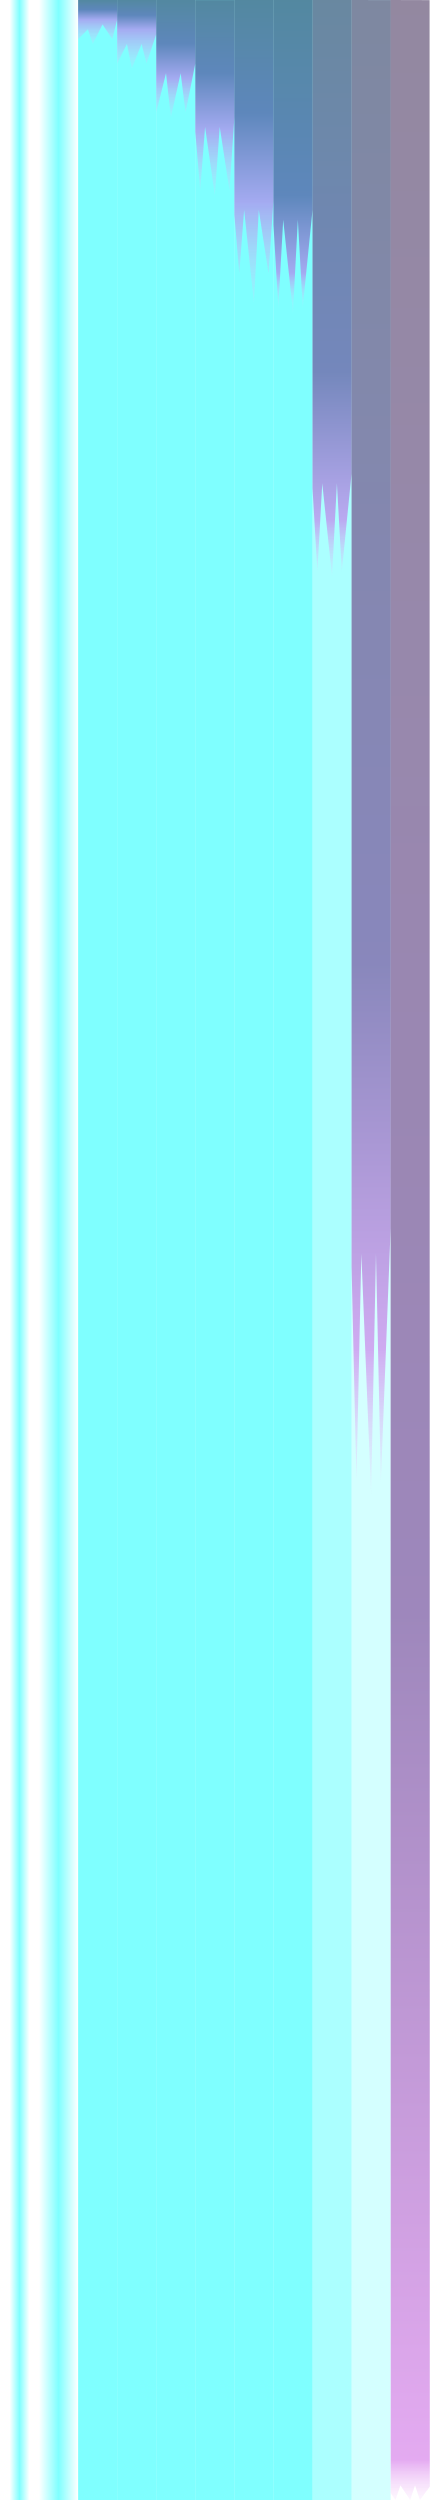
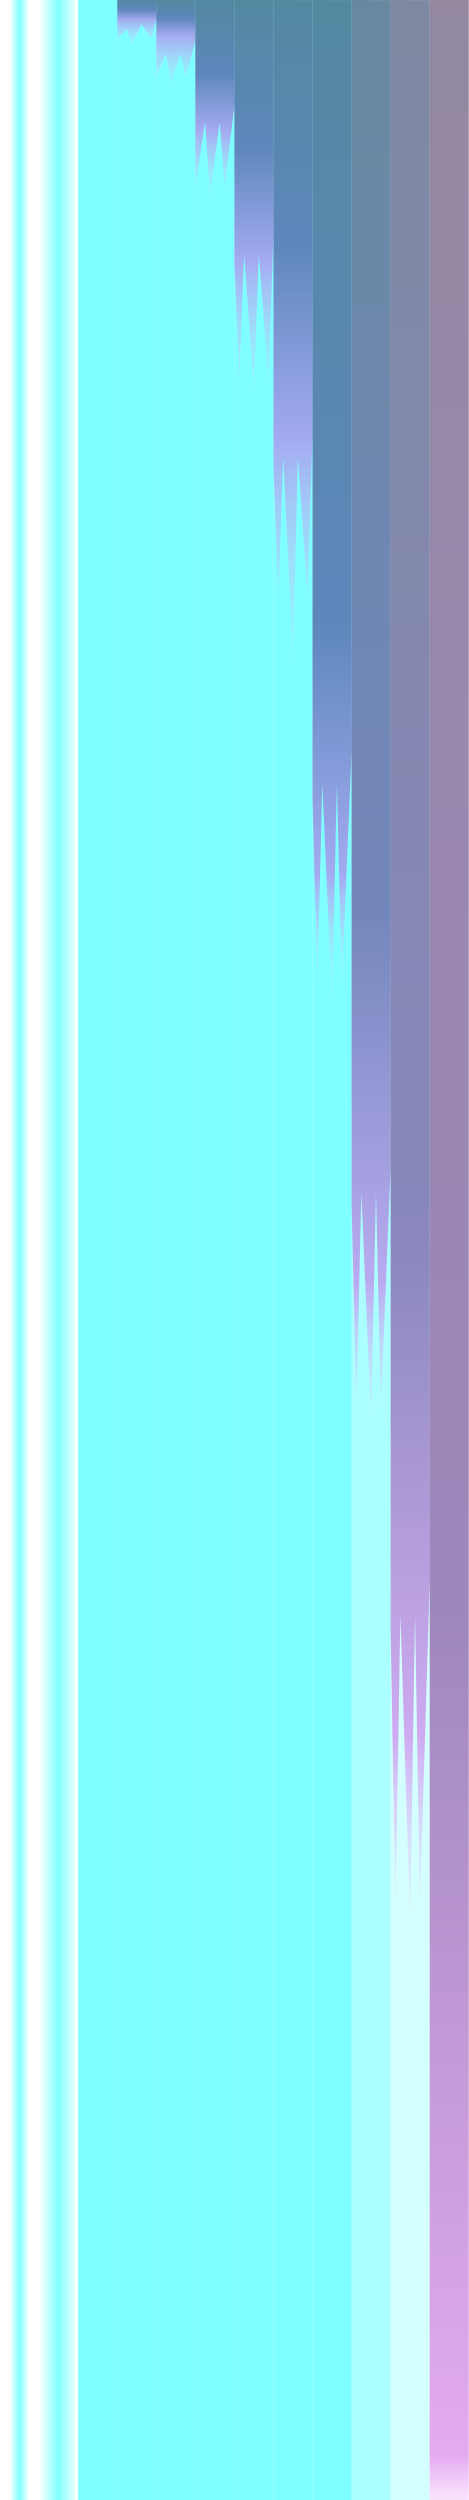
- <svg xmlns="http://www.w3.org/2000/svg" xmlns:xlink="http://www.w3.org/1999/xlink" width="88" height="512" id="svg2" version="1.1">
+ <svg xmlns="http://www.w3.org/2000/svg" xmlns:xlink="http://www.w3.org/1999/xlink" width="96" height="512" id="svg2" version="1.1">
  <defs id="defs4">
    <linearGradient id="linearGradient3805">
      <stop style="stop-color:#00ffff;stop-opacity:0;" offset="0" id="stop3808" />
      <stop id="stop3814" offset="0.5" style="stop-color:#00ffff;stop-opacity:1;" />
      <stop style="stop-color:#00ffff;stop-opacity:0;" offset="1" id="stop3810" />
    </linearGradient>
    <linearGradient id="linearGradient3865">
      <stop style="stop-color:#271142;stop-opacity:1" offset="0" id="stop3867" />
      <stop id="stop3869" offset="0.645" style="stop-color:#3d1079;stop-opacity:1" />
      <stop id="stop3871" offset="0.984" style="stop-color:#c956e3;stop-opacity:1" />
-       <stop style="stop-color:#f4c1fa;stop-opacity:0.279" offset="1" id="stop3873" />
+       <stop style="stop-color:#f4c1fa;stop-opacity:1" offset="1" id="stop3873" />
    </linearGradient>
    <linearGradient id="linearGradient3843">
      <stop id="stop3845" offset="0" style="stop-color:#271142;stop-opacity:1" />
      <stop style="stop-color:#3d1079;stop-opacity:1" offset="0.645" id="stop3847" />
      <stop style="stop-color:#c956e3;stop-opacity:1" offset="0.903" id="stop3849" />
      <stop id="stop3851" offset="1" style="stop-color:#f4c1fa;stop-opacity:0.279" />
    </linearGradient>
    <linearGradient id="linearGradient3817">
      <stop style="stop-color:#271142;stop-opacity:1" offset="0" id="stop3819" />
      <stop id="stop3821" offset="0.375" style="stop-color:#3d1079;stop-opacity:1" />
      <stop id="stop3823" offset="0.667" style="stop-color:#c956e3;stop-opacity:1" />
      <stop style="stop-color:#f4c1fa;stop-opacity:0.279" offset="1" id="stop3825" />
    </linearGradient>
    <linearGradient id="linearGradient3803">
      <stop id="stop3805" offset="0" style="stop-color:#271142;stop-opacity:1" />
      <stop style="stop-color:#3d1079;stop-opacity:1" offset="0.222" id="stop3807" />
      <stop style="stop-color:#c956e3;stop-opacity:1" offset="0.429" id="stop3809" />
      <stop id="stop3811" offset="1" style="stop-color:#f4c1fa;stop-opacity:0.279" />
    </linearGradient>
    <linearGradient id="linearGradient3787">
      <stop style="stop-color:#271142;stop-opacity:1" offset="0" id="stop3789" />
      <stop id="stop3797" offset="0.222" style="stop-color:#3d1079;stop-opacity:1" />
      <stop id="stop3795" offset="0.444" style="stop-color:#c956e3;stop-opacity:1" />
      <stop style="stop-color:#f4c1fa;stop-opacity:0.279" offset="1" id="stop3791" />
    </linearGradient>
-     <linearGradient xlink:href="#linearGradient3787" id="linearGradient3793" x1="4" y1="0" x2="4" y2="9" gradientUnits="userSpaceOnUse" gradientTransform="translate(16,540.3662)" />
-     <linearGradient xlink:href="#linearGradient3803" id="linearGradient3801" gradientUnits="userSpaceOnUse" x1="4" y1="0" x2="4" y2="14" gradientTransform="translate(24,540.3659)" />
-     <linearGradient xlink:href="#linearGradient3817" id="linearGradient3815" gradientUnits="userSpaceOnUse" gradientTransform="translate(32,540.3659)" x1="4" y1="0" x2="4" y2="24" />
-     <linearGradient xlink:href="#linearGradient3817" id="linearGradient3829" gradientUnits="userSpaceOnUse" gradientTransform="translate(40,540.3698)" x1="4" y1="0" x2="4" y2="39.996" />
-     <linearGradient xlink:href="#linearGradient3817" id="linearGradient3833" gradientUnits="userSpaceOnUse" gradientTransform="translate(48,540.3677)" x1="4" y1="0" x2="4" y2="61.994" />
-     <linearGradient xlink:href="#linearGradient3843" id="linearGradient3841" gradientUnits="userSpaceOnUse" gradientTransform="translate(56,540.3677)" x1="4" y1="0" x2="4" y2="61.994" />
-     <linearGradient xlink:href="#linearGradient3843" id="linearGradient3855" gradientUnits="userSpaceOnUse" gradientTransform="translate(64,540.3677)" x1="4" y1="0" x2="4" y2="117.994" />
-     <linearGradient xlink:href="#linearGradient3843" id="linearGradient3859" gradientUnits="userSpaceOnUse" gradientTransform="matrix(1,0,0,2.59322,72,540.3765)" x1="4" y1="0" x2="4" y2="117.994" />
-     <linearGradient xlink:href="#linearGradient3865" id="linearGradient3863" gradientUnits="userSpaceOnUse" gradientTransform="matrix(0.9999999,0,0,4.331025,79.9779,540.3861)" x1="4" y1="0" x2="4.022" y2="118.211" />
+     <linearGradient xlink:href="#linearGradient3787" id="linearGradient3793" x1="4" y1="0" x2="4" y2="9" gradientUnits="userSpaceOnUse" gradientTransform="translate(24,540.3662)" />
+     <linearGradient xlink:href="#linearGradient3803" id="linearGradient3801" gradientUnits="userSpaceOnUse" x1="4" y1="0" x2="4" y2="14" gradientTransform="matrix(0.9999997,0,0,1.214259,32,540.3622)" />
+     <linearGradient xlink:href="#linearGradient3817" id="linearGradient3815" gradientUnits="userSpaceOnUse" gradientTransform="matrix(1,0,0,1.666645,40,540.3622)" x1="4" y1="0" x2="4" y2="24" />
+     <linearGradient xlink:href="#linearGradient3817" id="linearGradient3829" gradientUnits="userSpaceOnUse" gradientTransform="matrix(1,0,0,2.000179,48,540.3622)" x1="4" y1="0" x2="4" y2="39.996" />
+     <linearGradient xlink:href="#linearGradient3817" id="linearGradient3833" gradientUnits="userSpaceOnUse" gradientTransform="matrix(0.9999999,0,0,2.177402,56,540.3742)" x1="4" y1="0" x2="4" y2="61.994" />
+     <linearGradient xlink:href="#linearGradient3843" id="linearGradient3841" gradientUnits="userSpaceOnUse" gradientTransform="matrix(1,0,0,3.203125,64,540.3799)" x1="4" y1="0" x2="4" y2="61.994" />
+     <linearGradient xlink:href="#linearGradient3843" id="linearGradient3855" gradientUnits="userSpaceOnUse" gradientTransform="matrix(1,0,0,2.466102,72,540.3758)" x1="4" y1="0" x2="4" y2="117.994" />
+     <linearGradient xlink:href="#linearGradient3843" id="linearGradient3859" gradientUnits="userSpaceOnUse" gradientTransform="matrix(1,0,0,3.338983,80,540.3806)" x1="4" y1="0" x2="4" y2="117.994" />
+     <linearGradient xlink:href="#linearGradient3865" id="linearGradient3863" gradientUnits="userSpaceOnUse" gradientTransform="matrix(0.9945066,0,0,4.331025,88,540.3861)" x1="4" y1="0" x2="4.022" y2="117.98" />
    <linearGradient xlink:href="#linearGradient3805" id="linearGradient3812" x1="2" y1="16.063" x2="6" y2="16.063" gradientUnits="userSpaceOnUse" gradientTransform="matrix(1,0,0,16,0,540.3622)" />
    <linearGradient xlink:href="#linearGradient3805" id="linearGradient3818" gradientUnits="userSpaceOnUse" gradientTransform="matrix(1,0,0,16,8,540.3622)" x1="0" y1="16" x2="8" y2="16" />
  </defs>
  <g id="layer1" transform="translate(0,-540.3622)">
-     <path id="path3828" d="m 40,540.362 8,0 0,512 -8,0 z" style="opacity:0.5;fill:#00ffff;fill-opacity:1;stroke:none" />
-     <path id="path3832" d="m 56,540.362 8,0 0,512 -8,0 z" style="opacity:0.5;fill:#00ffff;fill-opacity:1;stroke:none" />
-     <path id="path3824" d="m 24,540.362 8,0 0,512 -8,0 z" style="opacity:0.5;fill:#00ffff;fill-opacity:1;stroke:none" />
-     <path style="opacity:0.5;fill:#00ffff;fill-opacity:1;stroke:none" d="m 32,540.362 8,0 0,512 -8,0 z" id="path3826" />
-     <path style="opacity:0.5;fill:#00ffff;fill-opacity:1;stroke:none" d="m 48,540.362 8,0 0,512 -8,0 z" id="path3830" />
-     <path style="opacity:0.33;fill:#00ffff;fill-opacity:1;stroke:none" d="m 64,540.362 8,0 0,512 -8,0 z" id="path3834" />
-     <path id="path3836" d="m 72,540.362 8,0 0,512 -8,0 z" style="opacity:0.17;fill:#00ffff;fill-opacity:1;stroke:none" />
-     <path style="opacity:0.5;fill:#00ffff;fill-opacity:1;stroke:none" d="m 16,540.362 8,0 0,512 -8,0 z" id="path3820" />
-     <path style="opacity:0.5;fill:url(#linearGradient3793);fill-opacity:1;stroke:none" d="m 16,540.366 8,0 0,4 -1,4 -2,-3 -2,4 -1,-3 -2,2 z" id="path3017" />
-     <path id="path3799" d="m 24,540.366 8,0 -1e-6,7 -2,6 -1,-4 -2,5 L 26,549.366 24,553.366 z" style="opacity:0.5;fill:url(#linearGradient3801);fill-opacity:1;stroke:none" />
-     <path style="opacity:0.5;fill:url(#linearGradient3815);fill-opacity:1;stroke:none" d="m 32,540.366 8,0 -10e-7,13 -2,10 -1,-8 -2,9 -1,-9 -2,8 z" id="path3813" />
-     <path id="path3827" d="m 40,540.37 8,0 -10e-7,23.996 -1,15 -2,-13 -1,14 -2,-14 -1,13 -1,-12 z" style="opacity:0.5;fill:url(#linearGradient3829);fill-opacity:1;stroke:none" />
-     <path style="opacity:0.5;fill:url(#linearGradient3833);fill-opacity:1;stroke:none" d="m 48,540.362 8,0.006 -10e-7,40.995 -1,15 -2,-13 -1,19 -2,-19 -1,13 -1,-12 z" id="path3831" />
-     <path id="path3839" d="m 56,540.362 8,0.006 -10e-7,42.994 -2,20 -1,-18 -1,19 -2,-19 -1,18 -1,-17 z" style="opacity:0.5;fill:url(#linearGradient3841);fill-opacity:1;stroke:none" />
-     <path style="opacity:0.5;fill:url(#linearGradient3855);fill-opacity:1;stroke:none" d="m 64,540.362 8,0.006 -10e-7,96.994 -2,20 -1,-18 -1,19 -2,-19 -1,18 -1,-17 z" id="path3853" />
-     <path id="path3857" d="m 72,540.362 8,0.016 L 80,791.905 78,843.769 77,797.091 76,846.362 74,797.091 73,843.769 72,799.684 z" style="opacity:0.5;fill:url(#linearGradient3859);fill-opacity:1;stroke:none" />
-     <path style="opacity:0.5;fill:url(#linearGradient3863);fill-opacity:1;stroke:none" d="m 79.978,540.362 8,0.026 0.044,509.244 -2.022,2.73 -1,-3 -1,3 -2,-3 -1,3 -0.978,-1.399 z" id="path3861" />
+     <path id="path3828" d="m 48,540.362 8,0 0,512 -8,0 z" style="opacity:0.5;fill:#00ffff;fill-opacity:1;stroke:none" />
+     <path id="path3832" d="m 64,540.362 8,0 0,512 -8,0 z" style="opacity:0.5;fill:#00ffff;fill-opacity:1;stroke:none" />
+     <path id="path3824" d="m 32,540.362 8,0 0,512 -8,0 z" style="opacity:0.5;fill:#00ffff;fill-opacity:1;stroke:none" />
+     <path style="opacity:0.5;fill:#00ffff;fill-opacity:1;stroke:none" d="m 40,540.362 8,0 0,512 -8,0 z" id="path3826" />
+     <path style="opacity:0.5;fill:#00ffff;fill-opacity:1;stroke:none" d="m 56,540.362 8,0 0,512 -8,0 z" id="path3830" />
+     <path style="opacity:0.33;fill:#00ffff;fill-opacity:1;stroke:none" d="m 72,540.362 8,0 0,512 -8,0 z" id="path3834" />
+     <path id="path3836" d="m 80,540.362 8,0 0,512 -8,0 z" style="opacity:0.17;fill:#00ffff;fill-opacity:1;stroke:none" />
+     <path style="opacity:0.5;fill:#00ffff;fill-opacity:1;stroke:none" d="m 24,540.362 8,0 0,512 -8,0 z" id="path3820" />
+     <path style="opacity:0.5;fill:url(#linearGradient3793);fill-opacity:1;stroke:none" d="m 24,540.366 8,0 0,4 -1,4 -2,-3 -2,4 -1,-3 -2,2 z" id="path3017" />
+     <path id="path3799" d="m 32,540.362 8,0 -10e-7,8.5 L 38,556.148 l -1,-4.857 -2,6.071 -1,-6.071 -2,4.857 z" style="opacity:0.5;fill:url(#linearGradient3801);fill-opacity:1;stroke:none" />
+     <path style="opacity:0.5;fill:url(#linearGradient3815);fill-opacity:1;stroke:none" d="m 40,540.362 8,0 L 48,562.029 46,578.696 45,565.362 43,580.362 42,565.362 40,578.696 z" id="path3813" />
+     <path id="path3827" d="m 48,540.362 8,0 L 56,588.359 55,618.362 53,592.36 52,620.362 50,592.36 49,618.362 48,594.36 z" style="opacity:0.5;fill:url(#linearGradient3829);fill-opacity:1;stroke:none" />
+     <path style="opacity:0.5;fill:url(#linearGradient3833);fill-opacity:1;stroke:none" d="M 56,540.362 64,540.375 l -10e-7,89.261 -1,32.661 -2,-28.306 L 60,675.362 58,633.992 57,662.298 56,636.169 z" id="path3831" />
+     <path id="path3839" d="m 64,540.362 8,0.019 L 72,694.362 70,742.159 69,700.768 68,745.362 66,700.768 65,742.159 64,703.972 z" style="opacity:0.5;fill:url(#linearGradient3841);fill-opacity:1;stroke:none" />
+     <path style="opacity:0.5;fill:url(#linearGradient3855);fill-opacity:1;stroke:none" d="m 72,540.362 8,0.015 L 80,779.574 78,828.896 77,784.506 76,831.362 74,784.506 73,828.896 72,786.972 z" id="path3853" />
+     <path id="path3857" d="m 80,540.362 8,0.02 L 88,864.244 86,931.023 85,870.922 84,934.362 82,870.922 81,931.023 80,874.26 z" style="opacity:0.5;fill:url(#linearGradient3859);fill-opacity:1;stroke:none" />
+     <path style="opacity:0.5;fill:url(#linearGradient3863);fill-opacity:1;stroke:none" d="m 88,540.362 8,10e-6 0,512 -8,0 z" id="path3861" />
    <path style="opacity:0.5;fill:url(#linearGradient3812);fill-opacity:1;stroke:none" d="m 0,540.362 8,0 0,512 -8,0 z" id="rect3034" />
    <path id="path3816" d="m 8,540.362 8,0 0,512 -8,0 z" style="opacity:0.5;fill:url(#linearGradient3818);fill-opacity:1;stroke:none" />
+     <path id="path3042" d="m 16,540.362 8,0 0,512 -8,0 z" style="opacity:0.5;fill:#00ffff;fill-opacity:1;stroke:none" />
+     <text xml:space="preserve" style="font-size:4px;font-style:normal;font-variant:normal;font-weight:normal;font-stretch:normal;line-height:125%;letter-spacing:0px;word-spacing:0px;fill:#000000;fill-opacity:1;stroke:none;font-family:DejaVu Sans Mono;-inkscape-font-specification:DejaVu Sans Mono" x="42" y="537.362" id="text3044">
+       <tspan id="tspan3046" x="42" y="537.362">l(t)=7,85x²+9</tspan>
+     </text>
  </g>
</svg>
